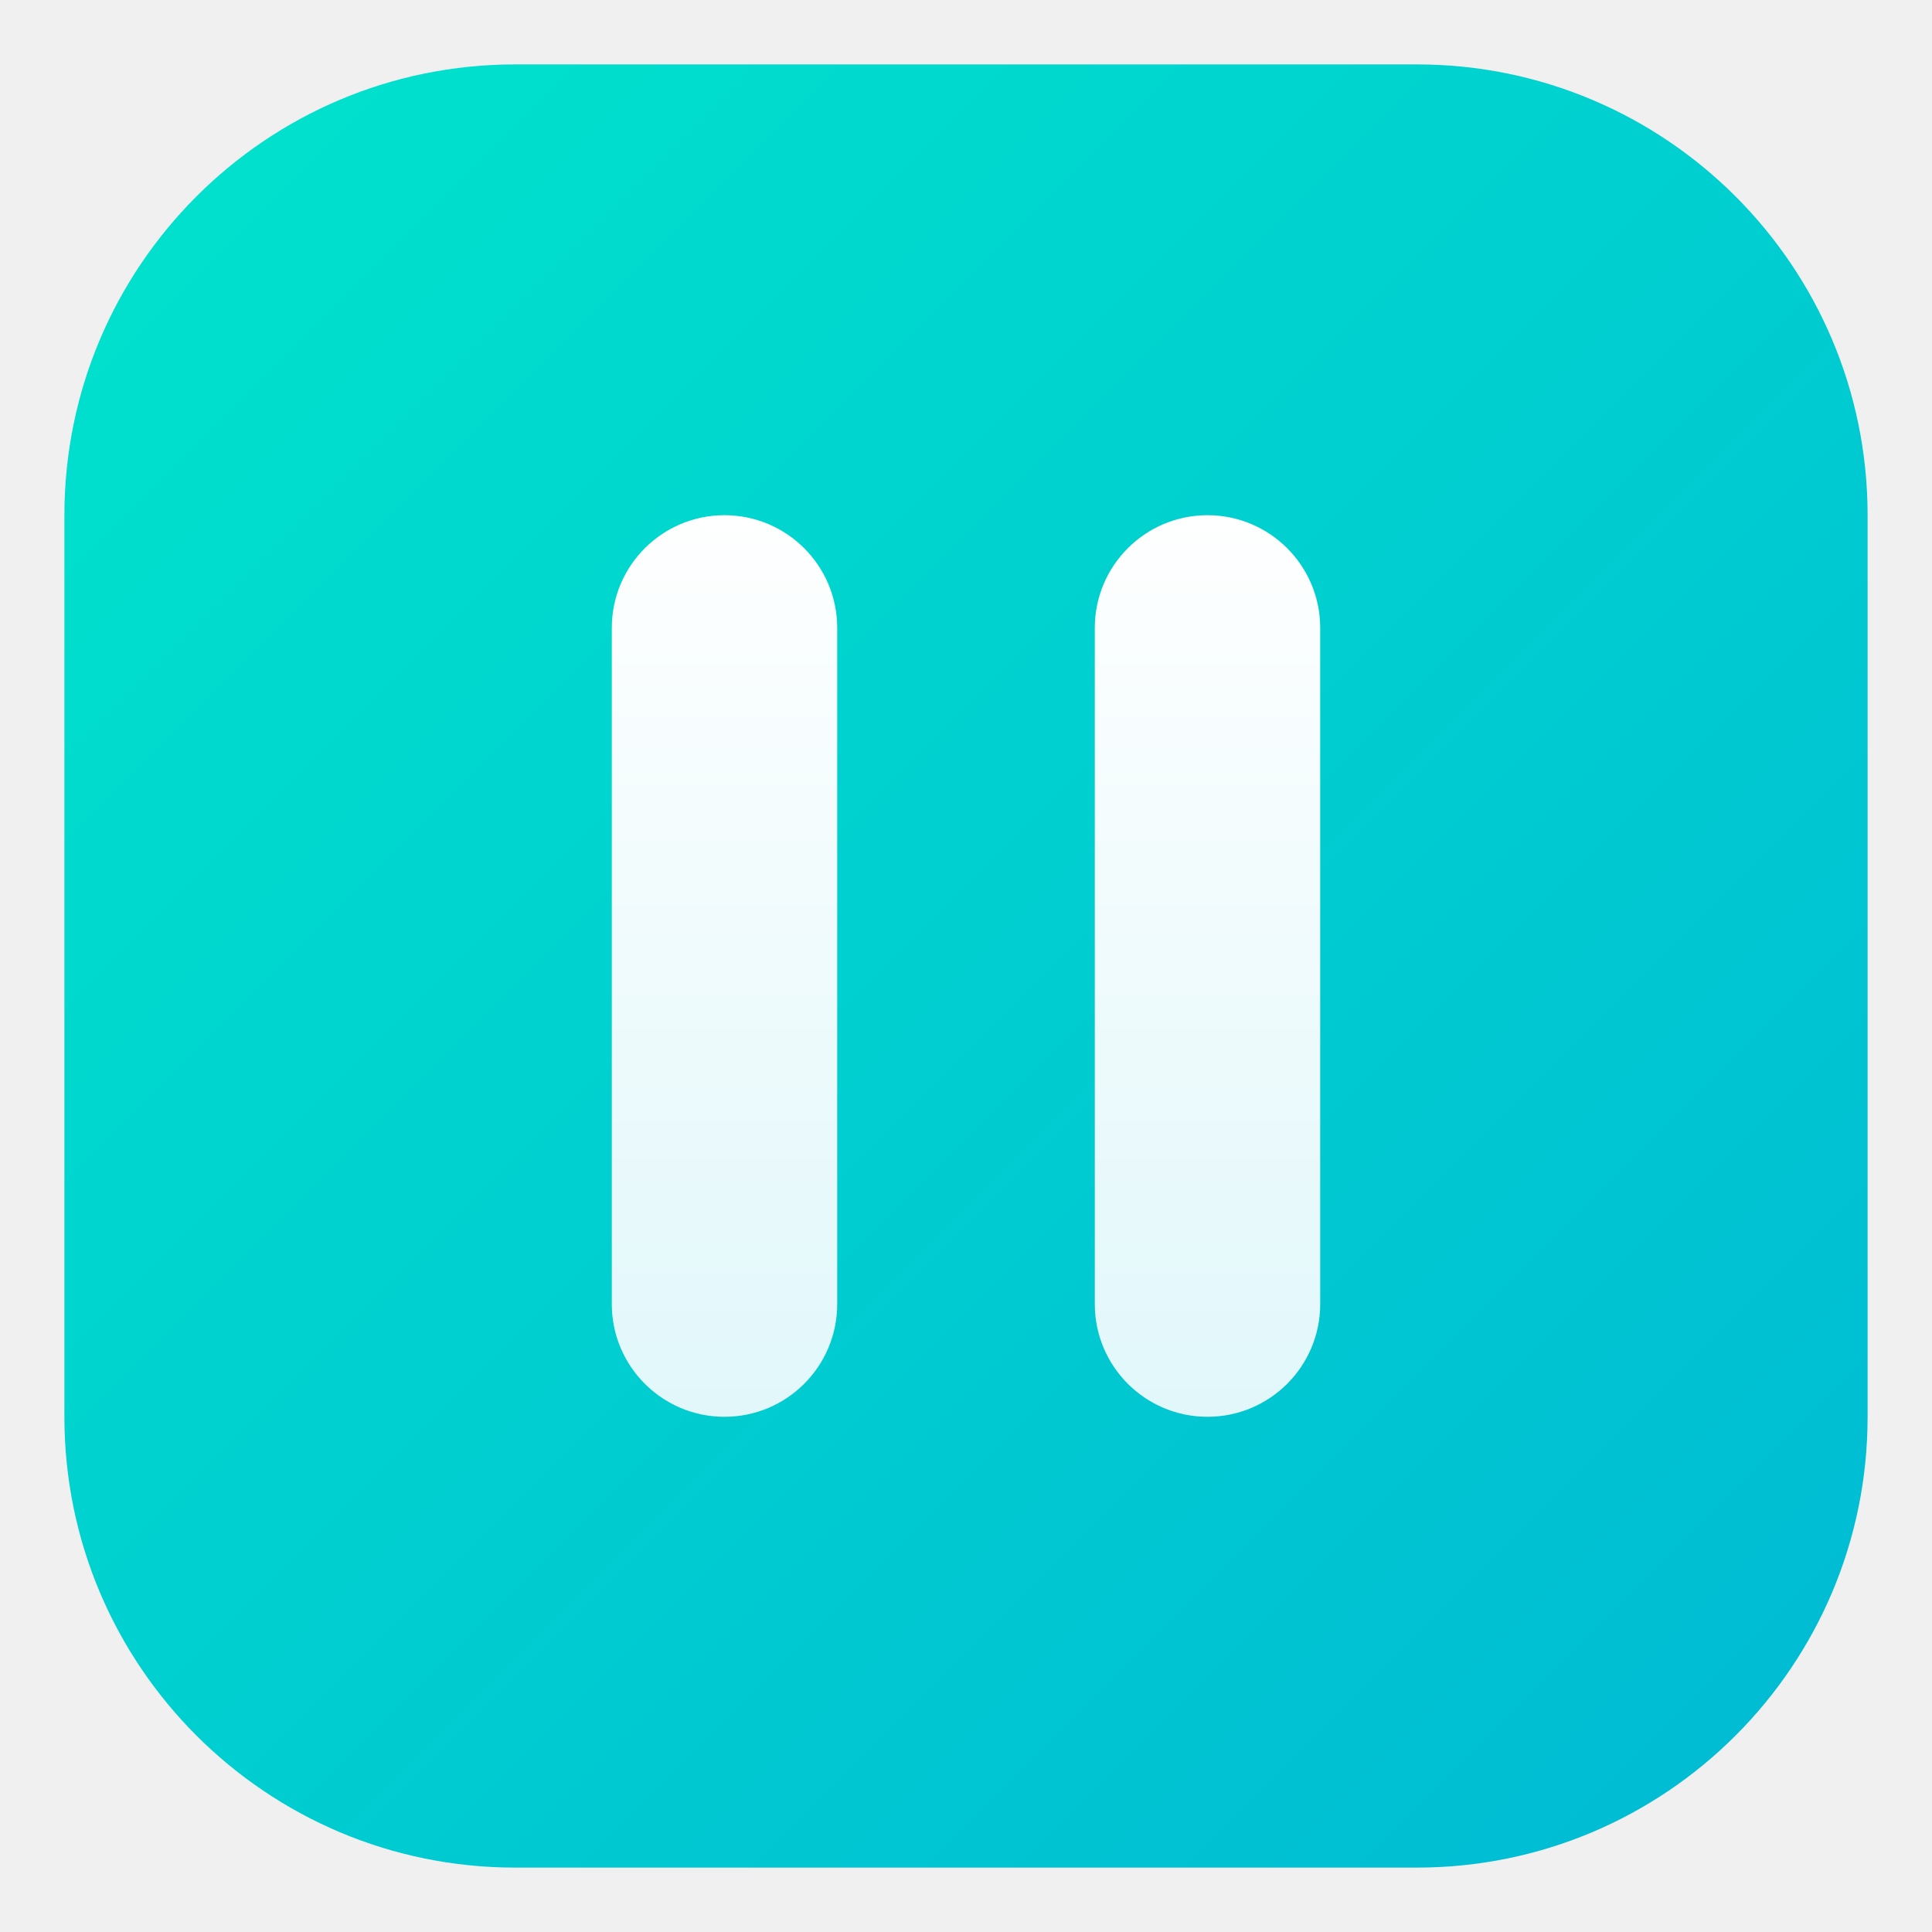
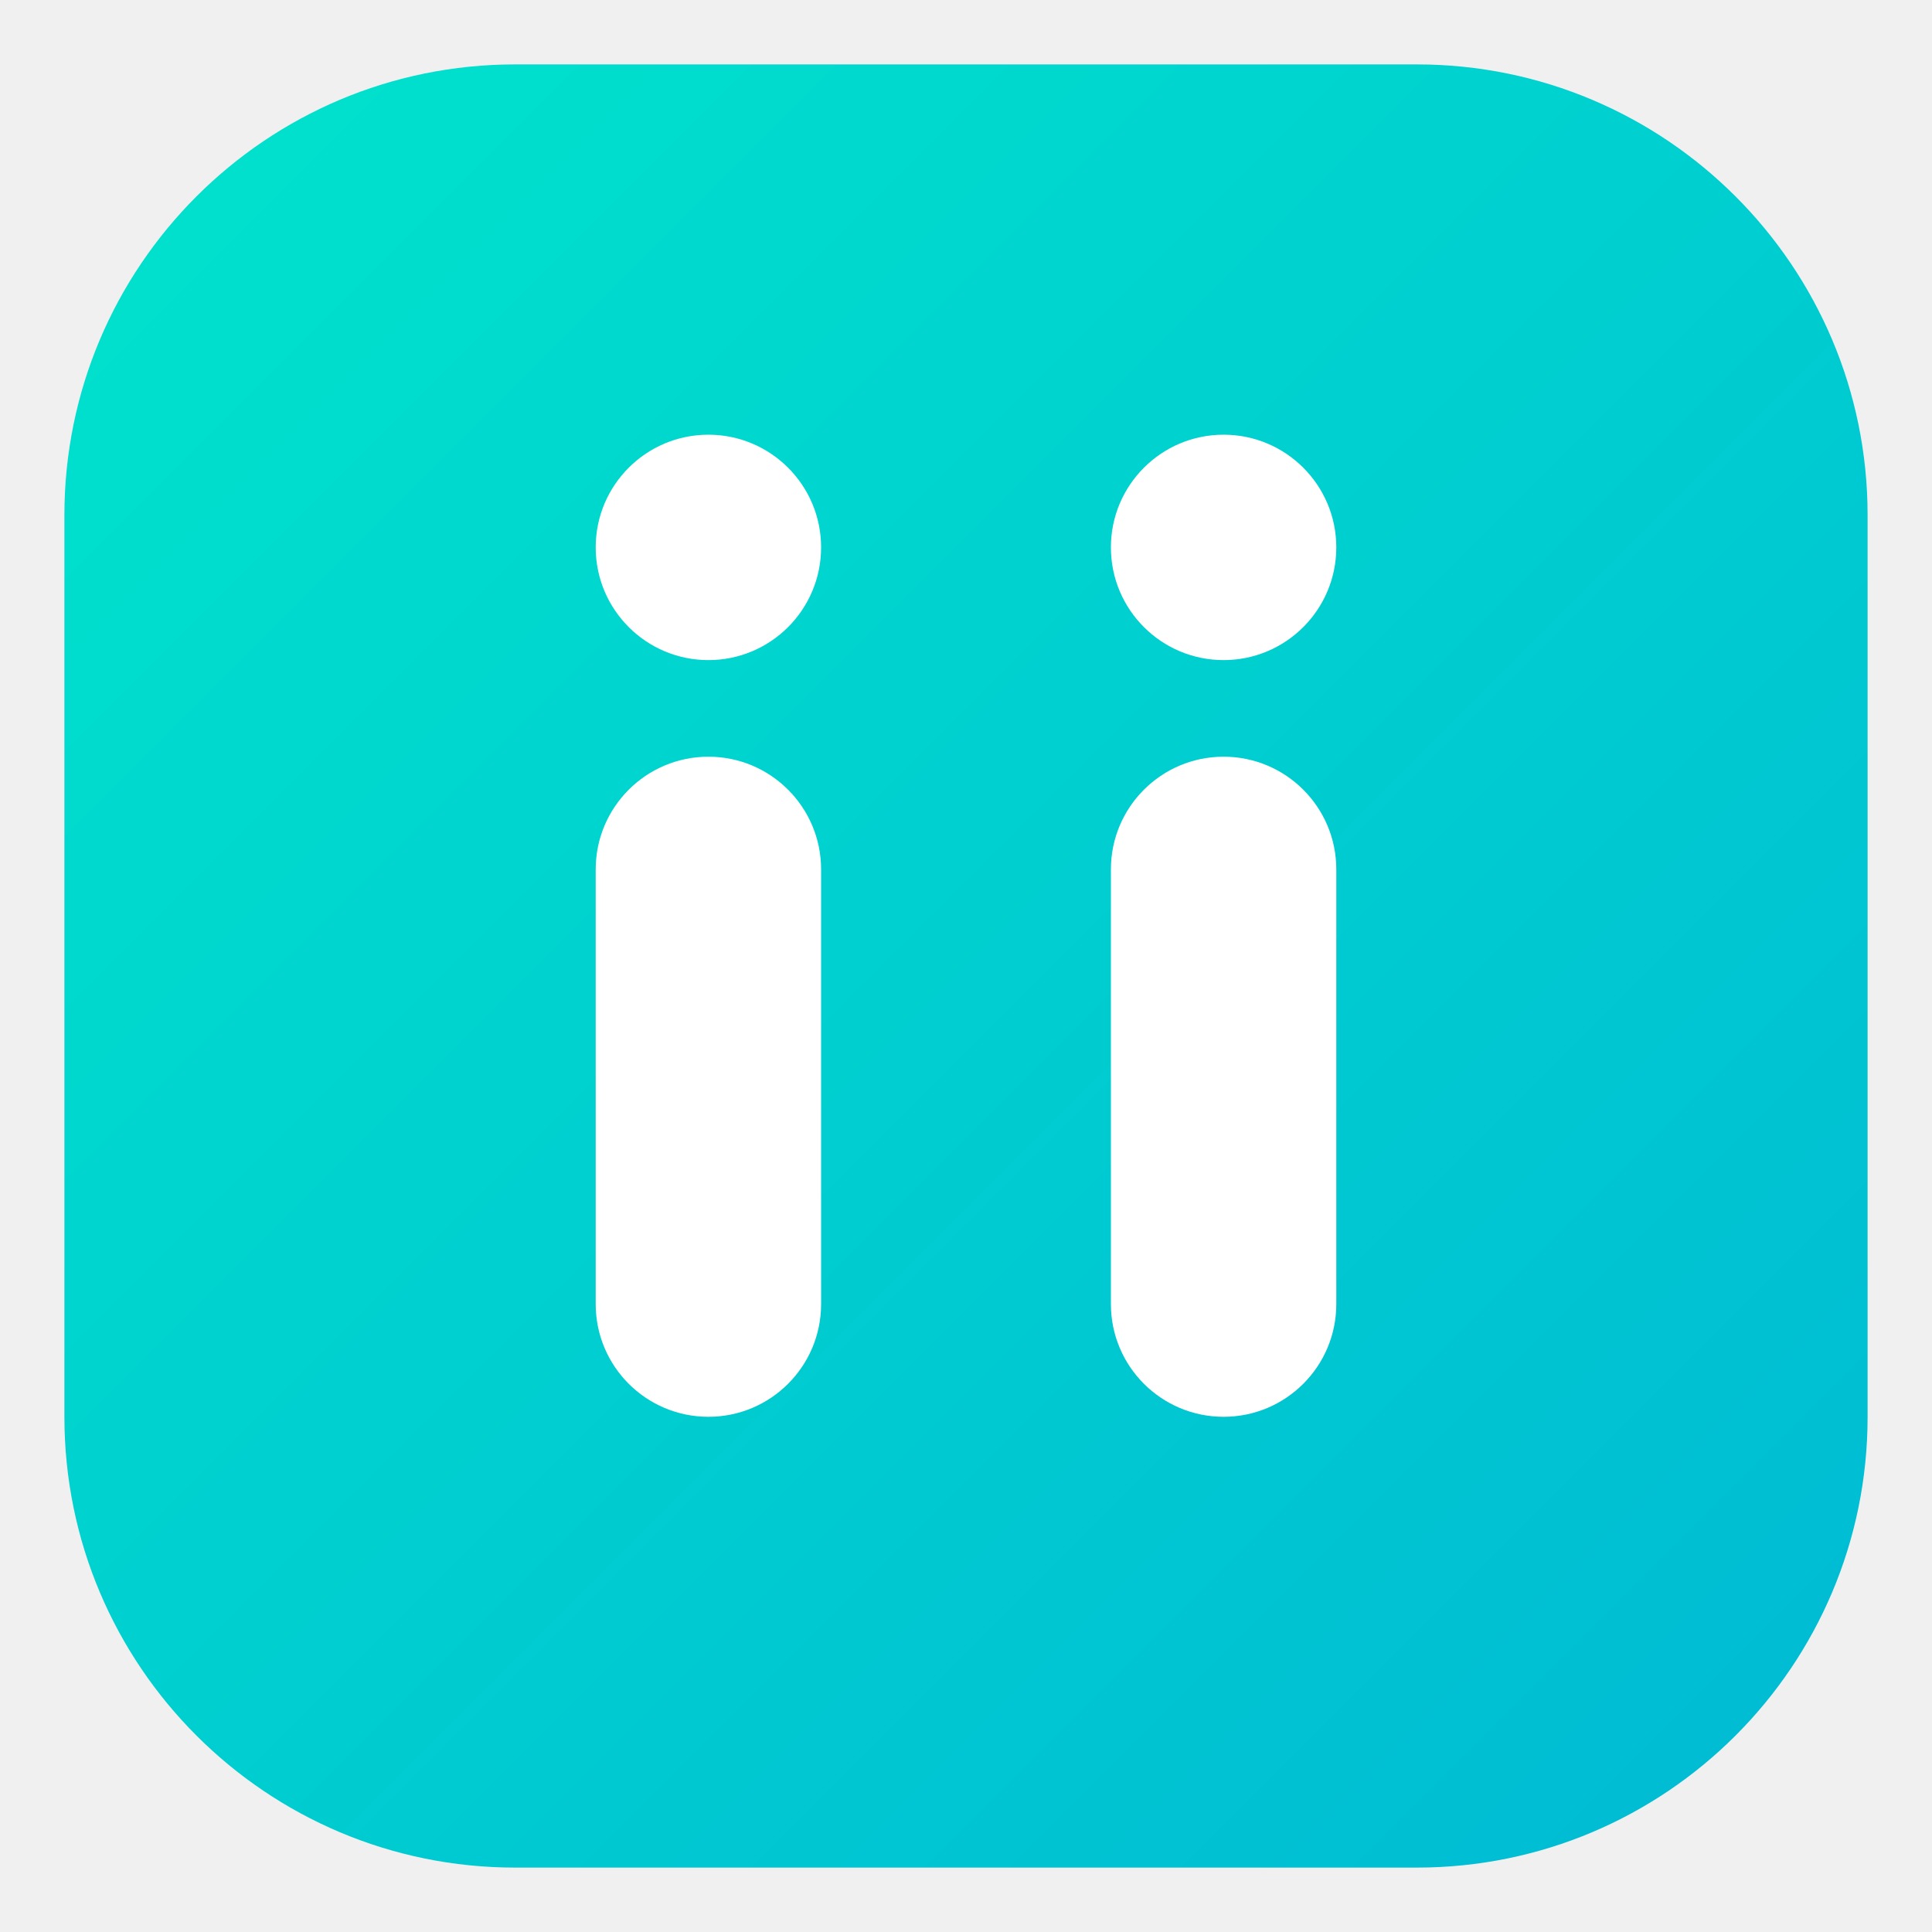
<svg xmlns="http://www.w3.org/2000/svg" viewBox="0 0 120 120" fill="none">
  <defs>
    <linearGradient id="bg-gradient" x1="0" y1="0" x2="120" y2="120" gradientUnits="userSpaceOnUse">
      <stop offset="0%" stop-color="#00E5CC" />
      <stop offset="100%" stop-color="#00B8D4" />
    </linearGradient>
-     <linearGradient id="bar-gradient" x1="0" y1="30" x2="0" y2="90" gradientUnits="userSpaceOnUse">
-       <stop offset="0%" stop-color="#FFFFFF" />
-       <stop offset="100%" stop-color="#E0F7FA" />
-     </linearGradient>
  </defs>
  <rect x="4" y="4" width="112" height="112" rx="28" ry="28" fill="url(#bg-gradient)" />
-   <rect x="38" y="32" width="14" height="56" rx="7" ry="7" fill="url(#bar-gradient)" />
-   <rect x="68" y="32" width="14" height="56" rx="7" ry="7" fill="url(#bar-gradient)" />
-   <circle cx="45" cy="24" r="5" fill="url(#bar-gradient)" opacity="0" />
-   <circle cx="75" cy="24" r="5" fill="url(#bar-gradient)" opacity="0" />
+   <rect x="37" y="47" width="14" height="41" rx="7" ry="7" fill="white" />
+   <rect x="69" y="47" width="14" height="41" rx="7" ry="7" fill="white" />
+   <circle cx="44" cy="34" r="7" fill="white" />
+   <circle cx="76" cy="34" r="7" fill="white" />
</svg>
